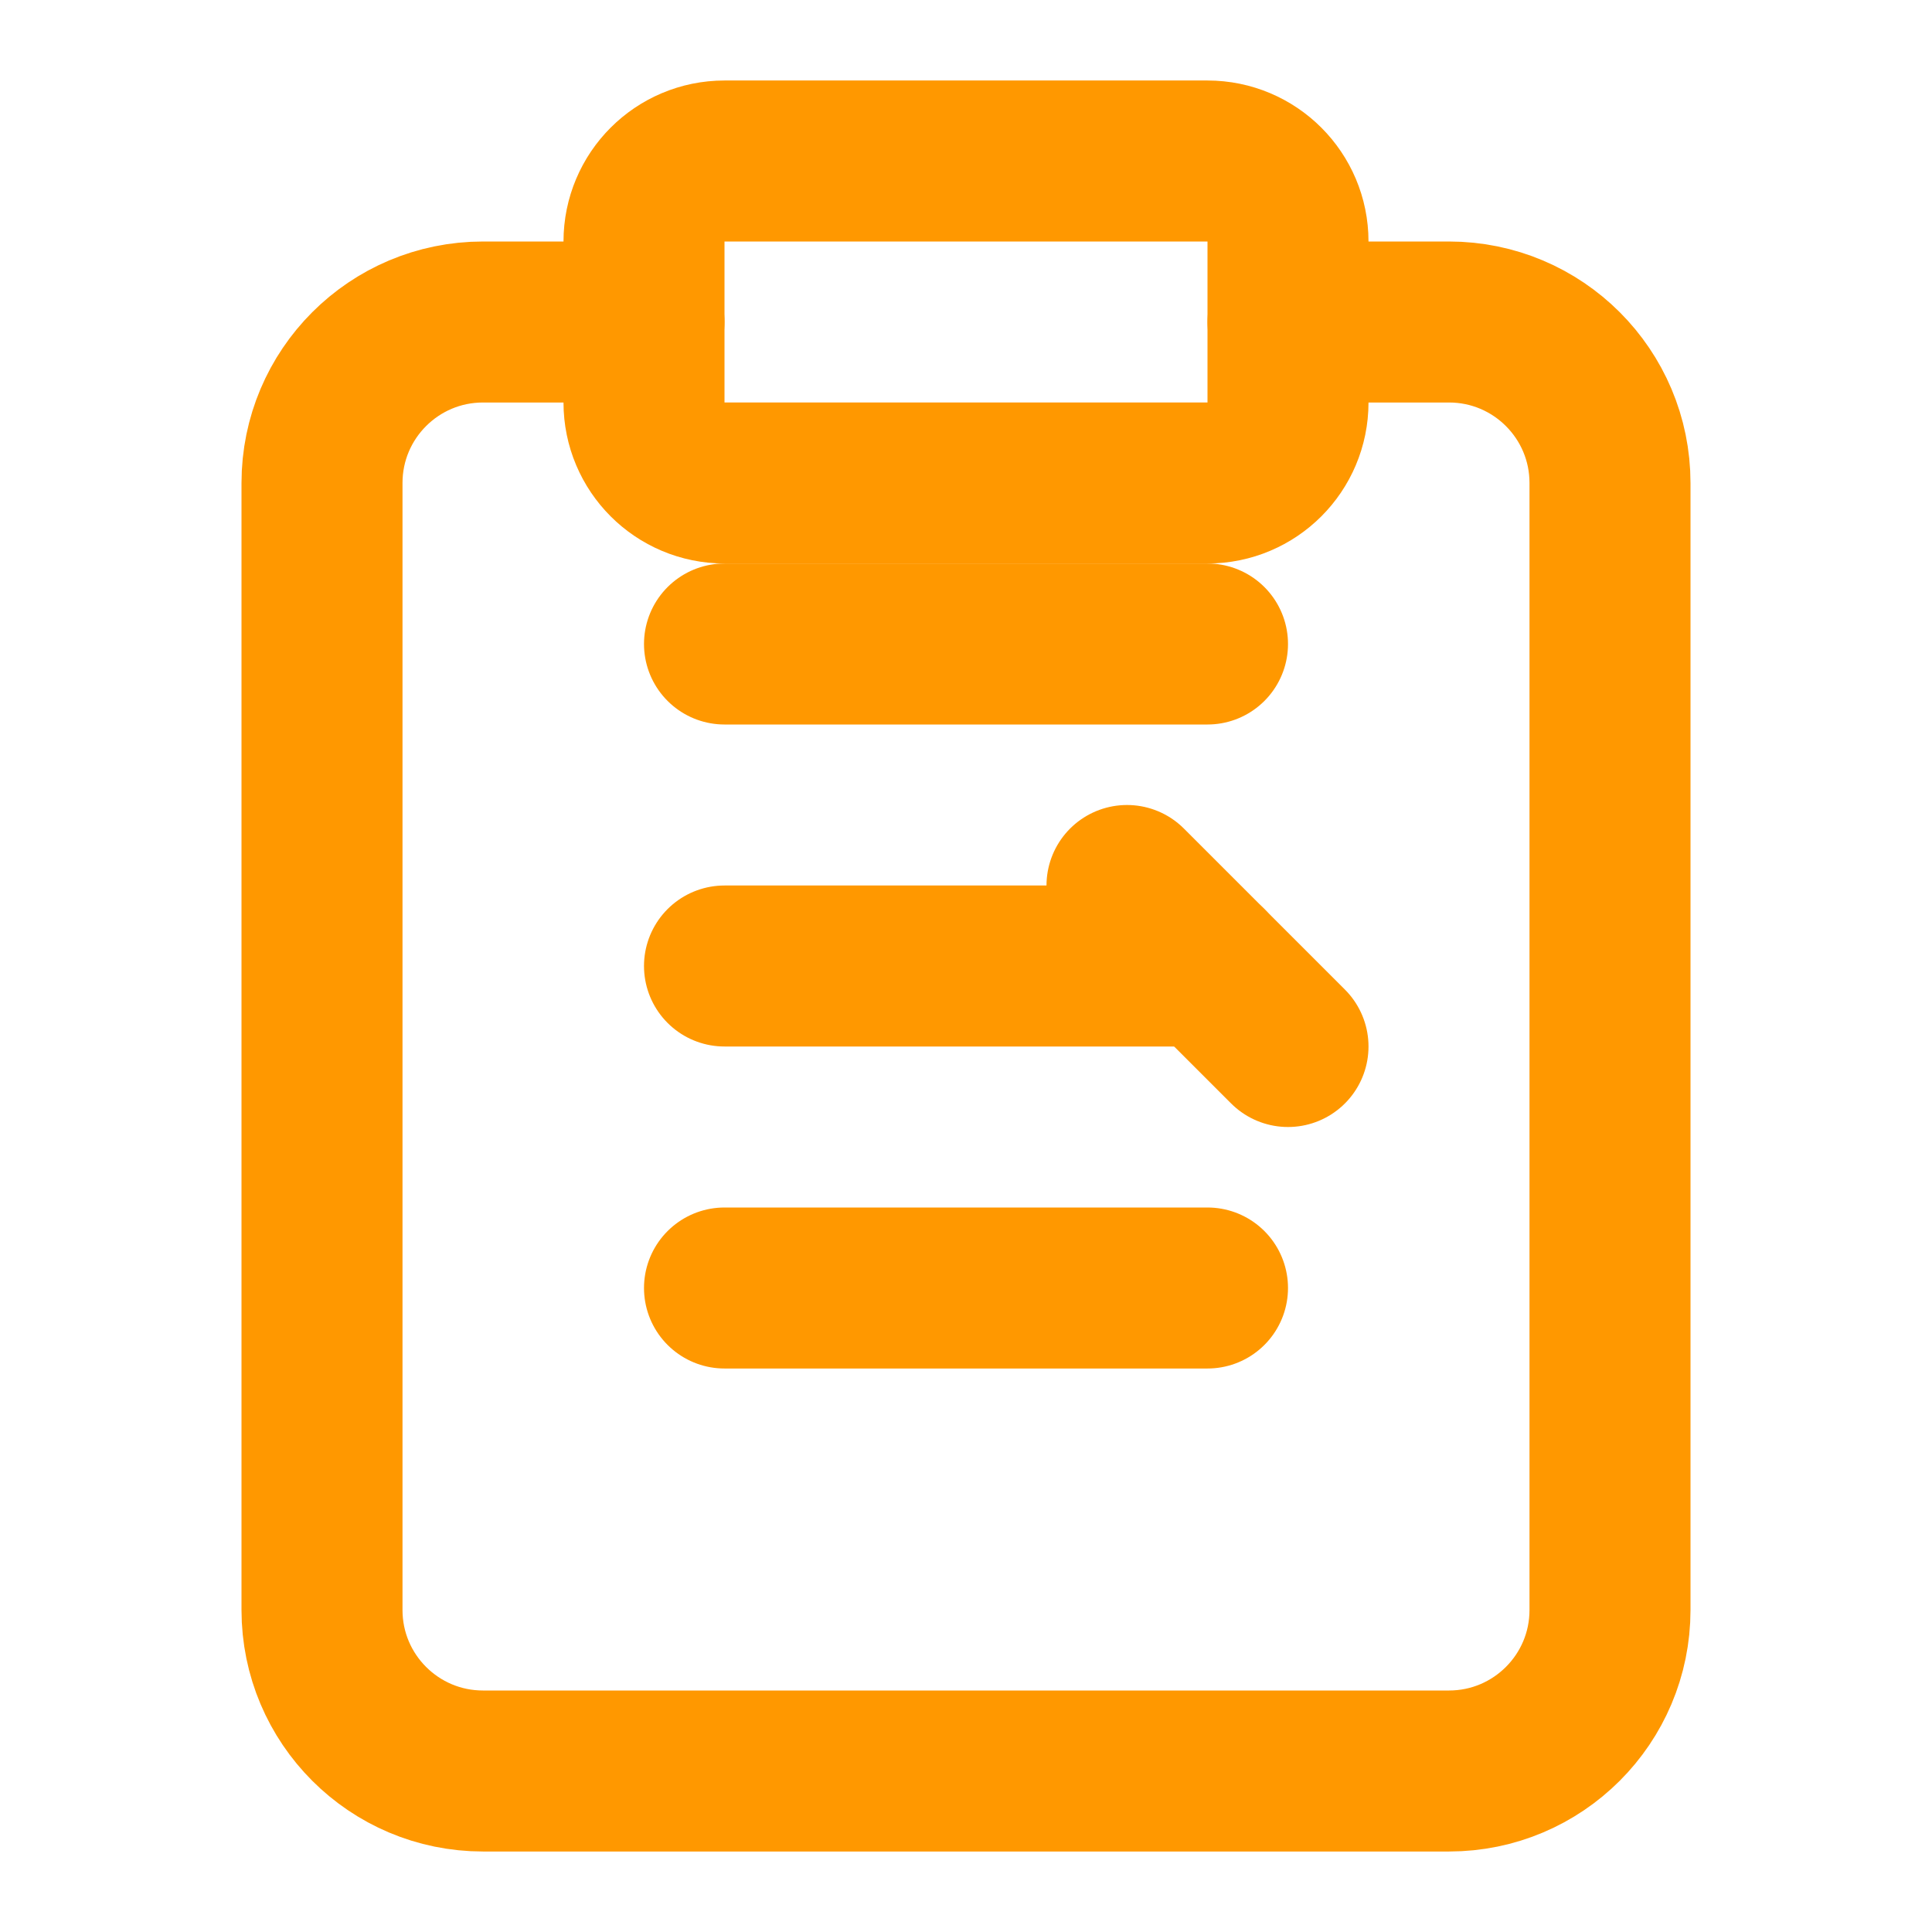
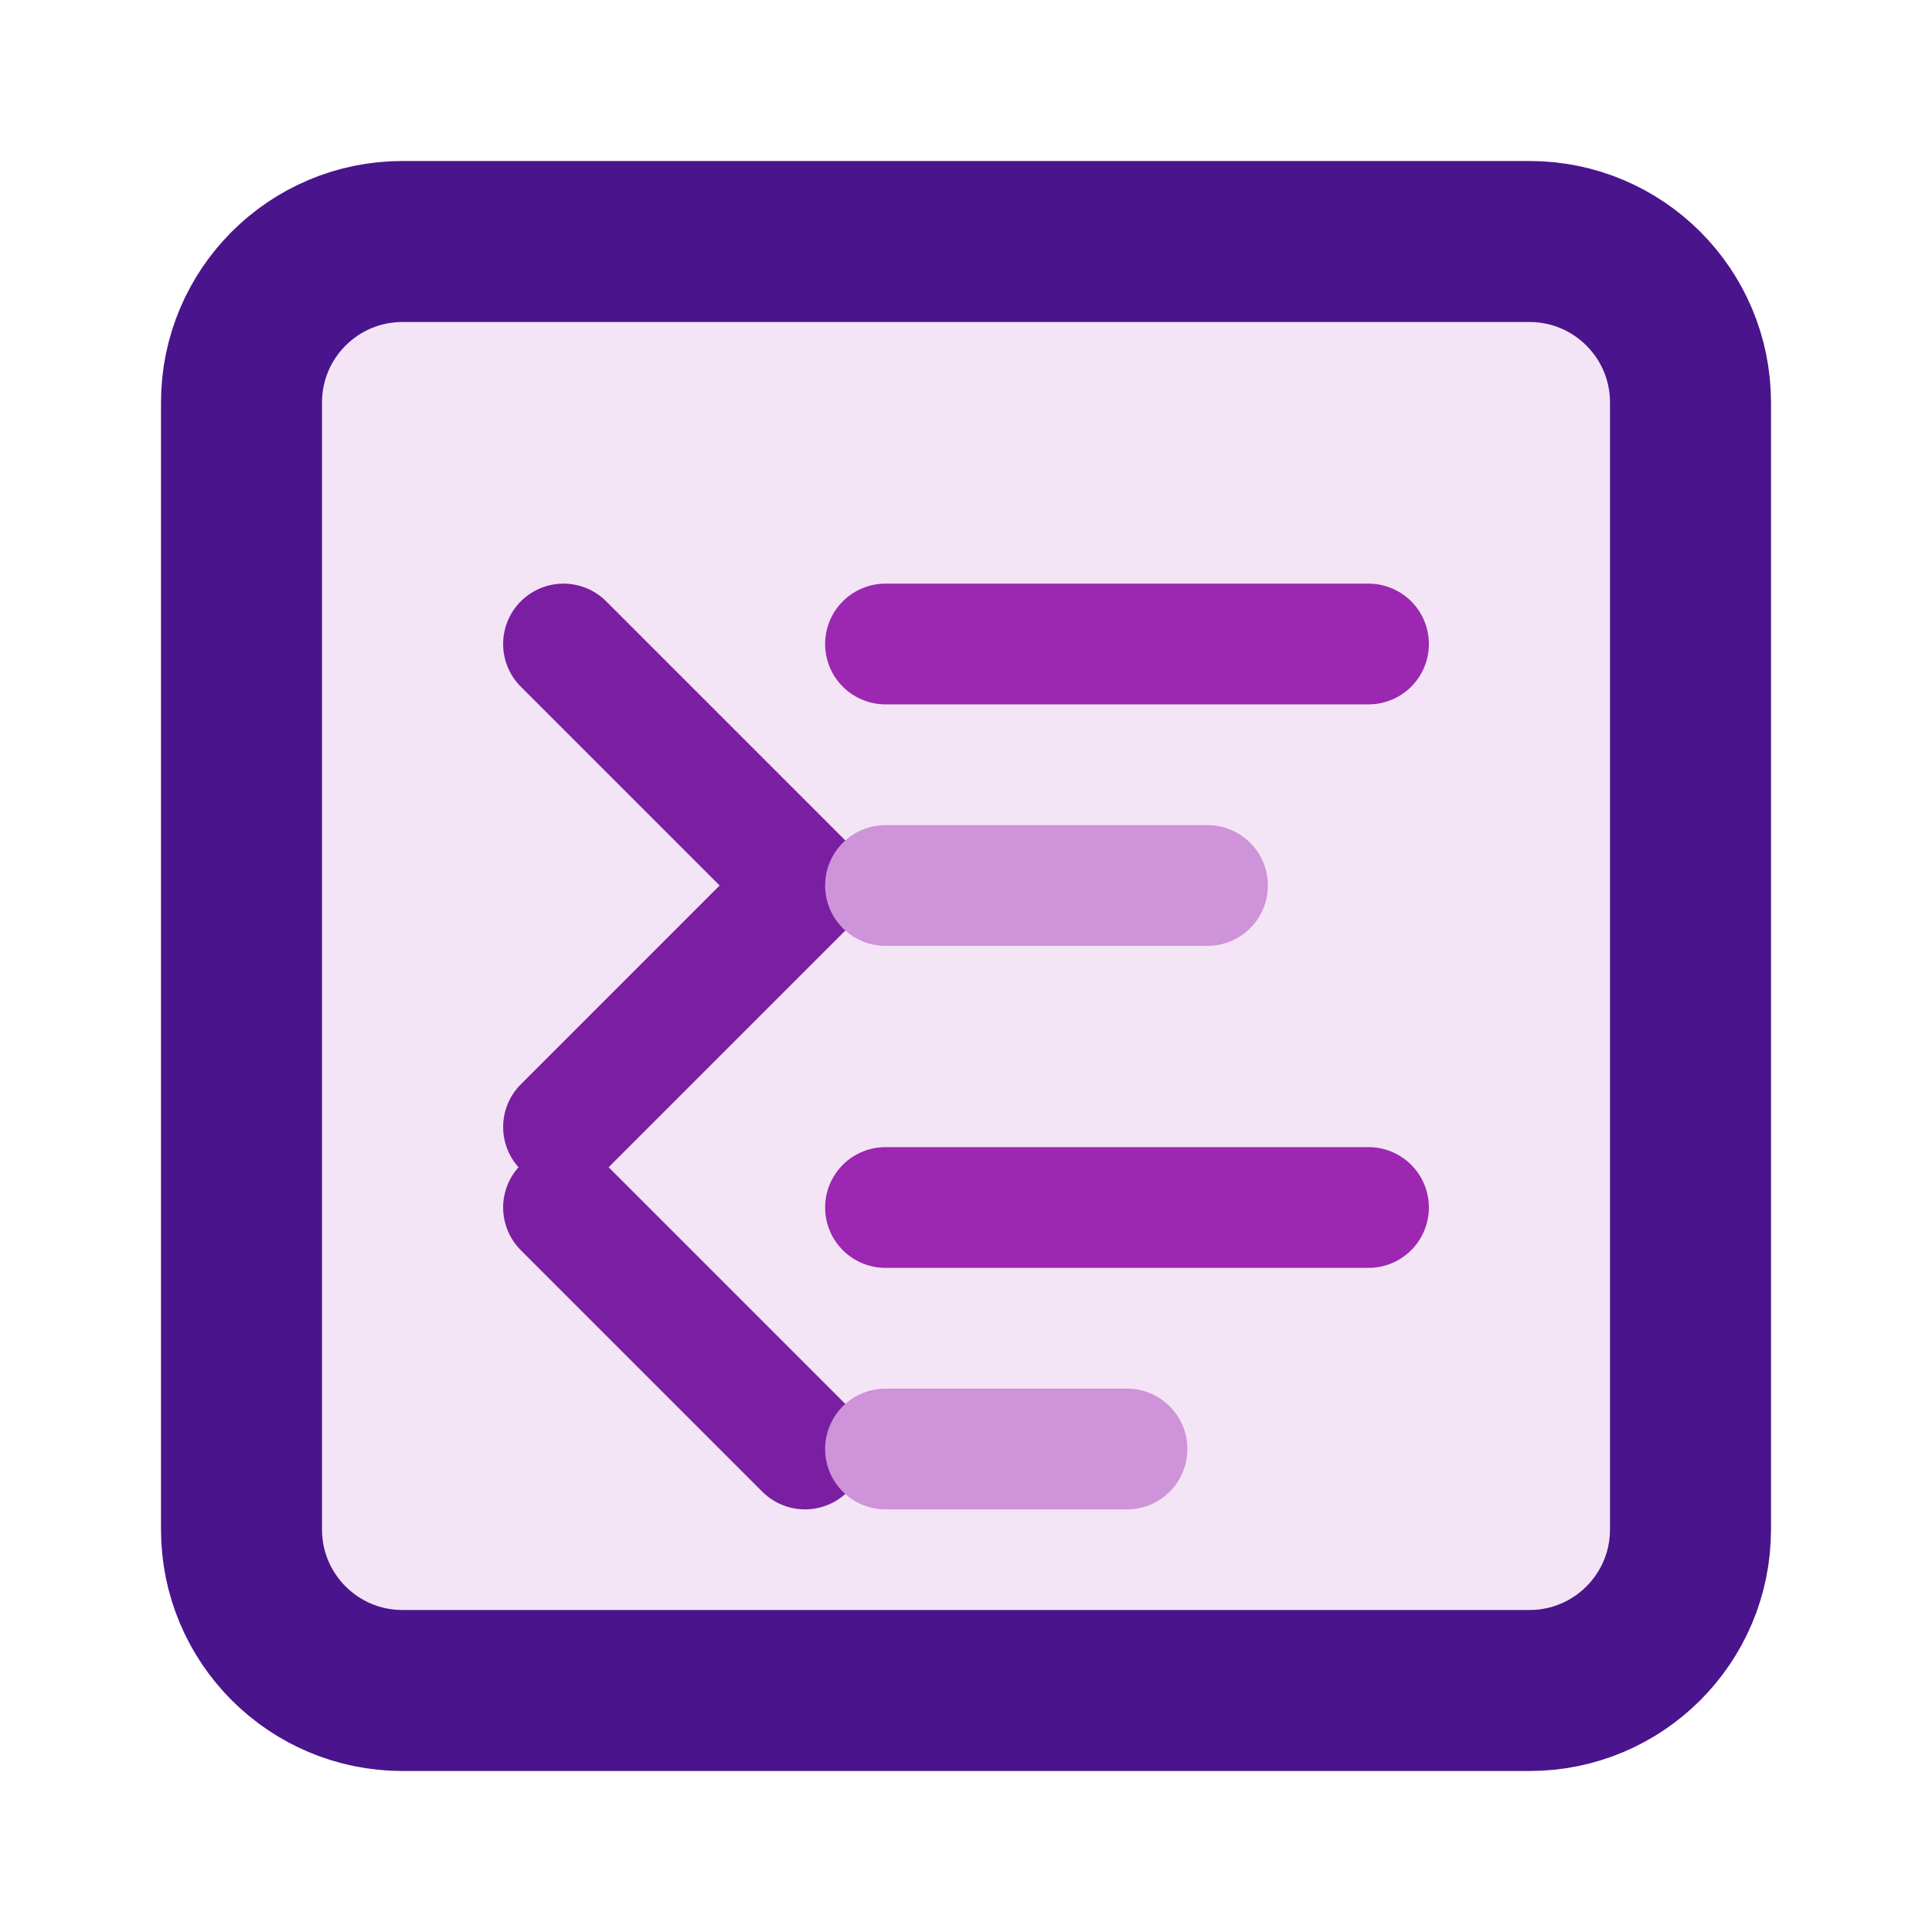
- <svg xmlns="http://www.w3.org/2000/svg" width="24" height="24" viewBox="0 0 24 24" fill="none" stroke="#FF9800" stroke-width="2" stroke-linecap="round" stroke-linejoin="round">
-   <path d="M16 4h2a2 2 0 0 1 2 2v14a2 2 0 0 1-2 2H6a2 2 0 0 1-2-2V6a2 2 0 0 1 2-2h2" />
-   <rect x="8" y="2" width="8" height="4" rx="1" ry="1" />
-   <path d="M9 12h6" />
-   <path d="M9 16h6" />
-   <path d="M9 8h6" />
-   <path d="M14 11l2 2" />
+ <svg xmlns="http://www.w3.org/2000/svg" width="24" height="24" viewBox="0 0 24 24" fill="none" stroke="#4A148C" stroke-width="2" stroke-linecap="round" stroke-linejoin="round">
+   <rect x="3" y="3" width="18" height="18" rx="2" fill="#F3E5F5" stroke="#4A148C" />
+   <path d="M7 8 L10 11 L7 14" stroke="#7B1FA2" stroke-width="1.5" />
+   <line x1="11" y1="8" x2="17" y2="8" stroke="#9C27B0" stroke-width="1.5" />
+   <path d="M7 15 L10 18" stroke="#7B1FA2" stroke-width="1.5" />
+   <line x1="11" y1="15" x2="17" y2="15" stroke="#9C27B0" stroke-width="1.5" />
+   <line x1="11" y1="11" x2="15" y2="11" stroke="#CE93D8" stroke-width="1.5" />
+   <line x1="11" y1="18" x2="14" y2="18" stroke="#CE93D8" stroke-width="1.5" />
</svg>
